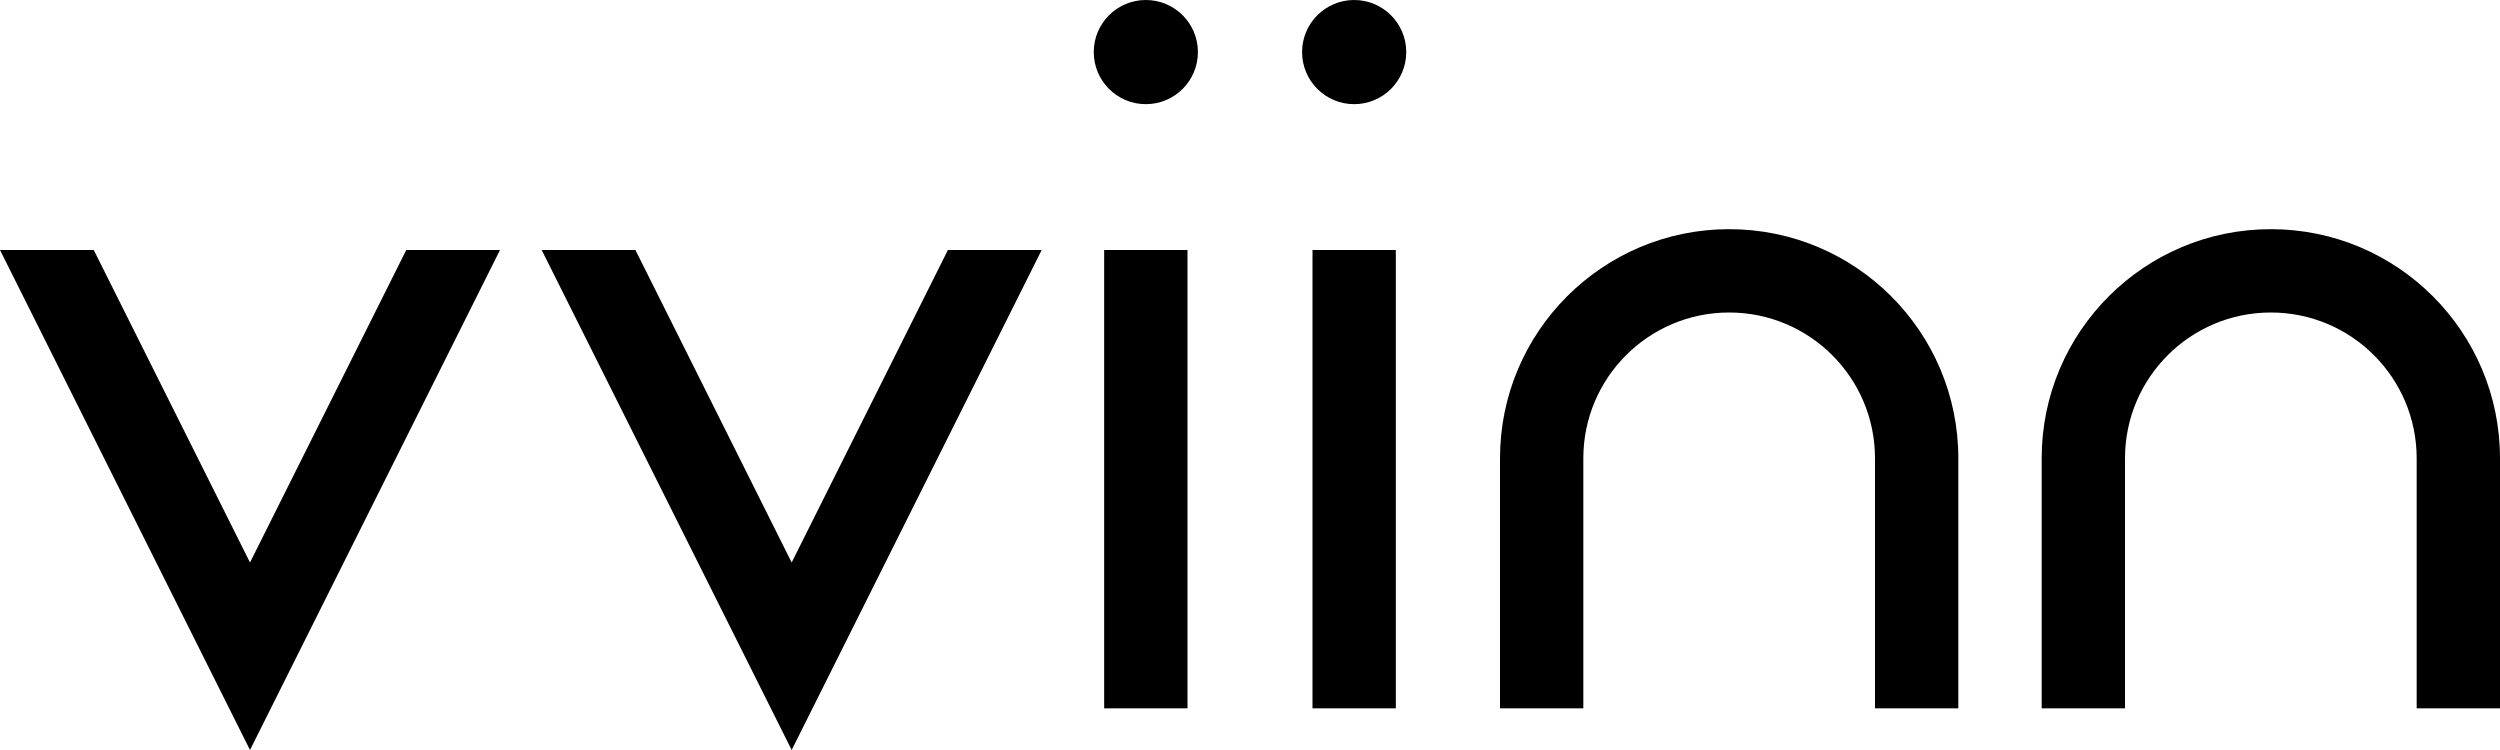
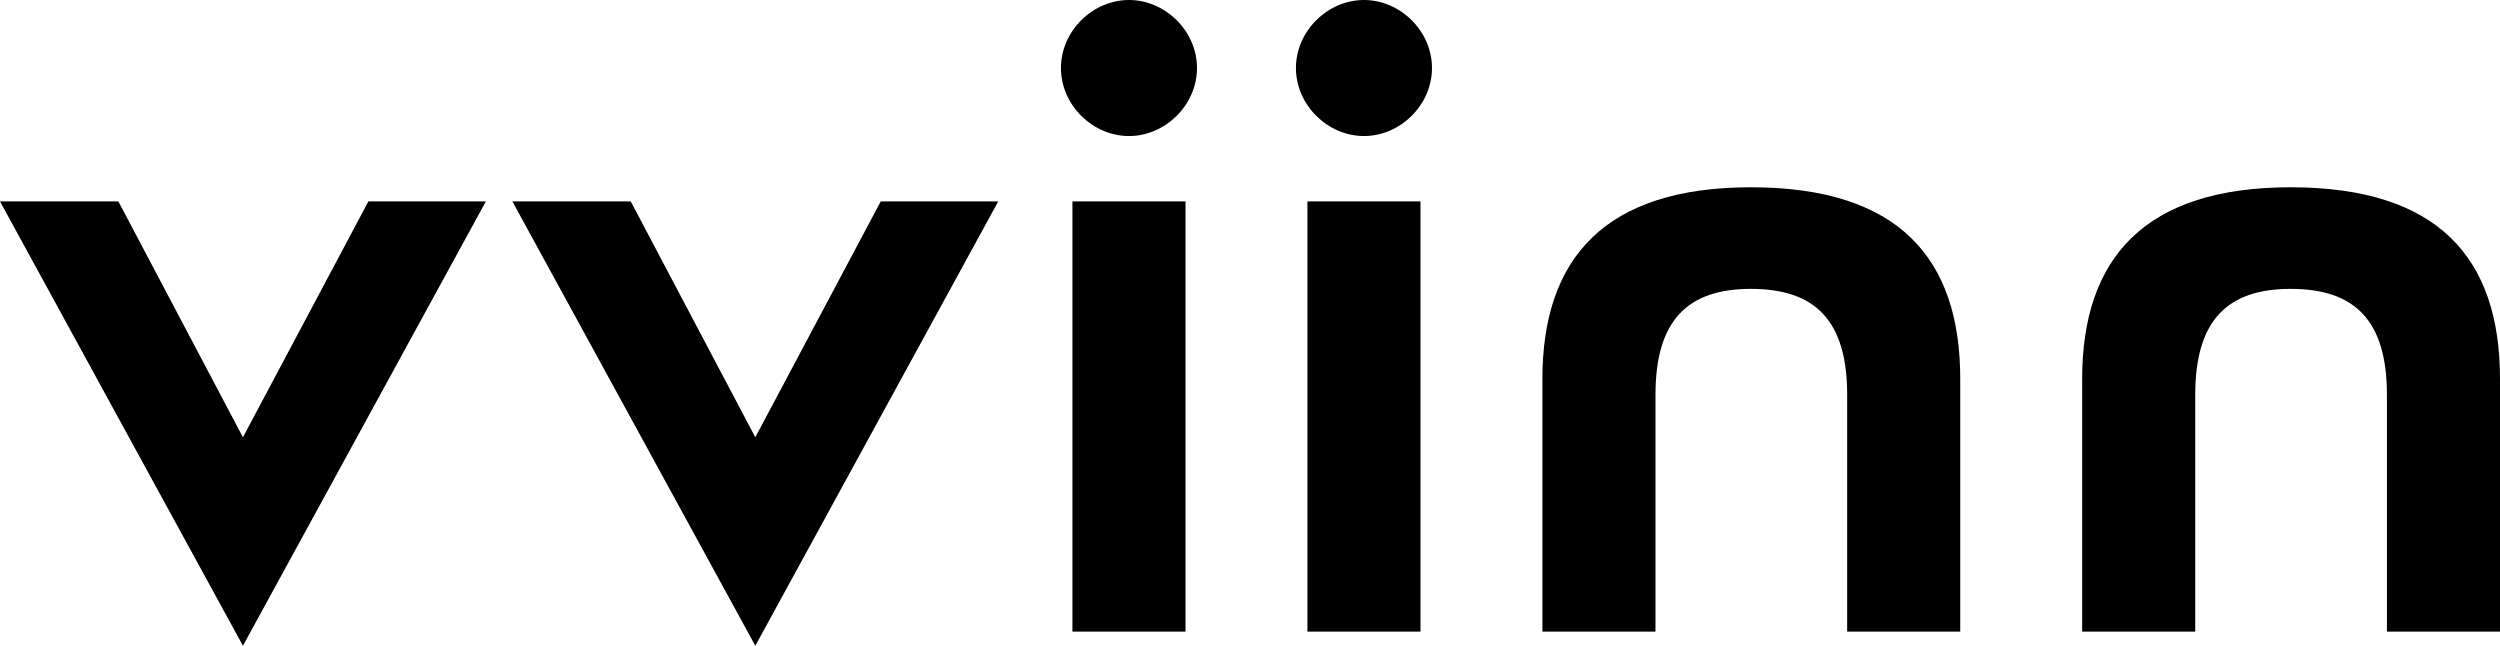
- <svg xmlns="http://www.w3.org/2000/svg" width="120" height="36">
-   <circle cx="55" cy="2.5" r="2.5" />
-   <path d="M53 12h4v22h-4zM38 27l-7.5-15H26l12 24 12-24h-4.5L38 27zM12 27 4.5 12H0l12 24 12-24h-4.5L12 27z" />
-   <circle cx="65" cy="2.5" r="2.5" />
-   <path d="M63 12h4v22h-4zM83 11a11 11 0 0 0-11 11v12h4V22a7 7 0 0 1 14 0v12h4V22a11 11 0 0 0-11-11ZM109 11a11 11 0 0 0-11 11v12h4V22a7 7 0 0 1 14 0v12h4V22a11 11 0 0 0-11-11Z" />
+ <svg xmlns="http://www.w3.org/2000/svg" xml:space="preserve" style="enable-background:new 0 0 2830 731" viewBox="0 0 2830 731">
+   <path d="M2357 715h128V447c0-84 36-120 108-120 73 0 109 36 109 120v268h128V429c0-137-70-217-237-217-165 0-236 80-236 217v286zm-611 0h128V447c0-84 36-120 108-120 73 0 109 36 109 120v268h128V429c0-137-70-217-237-217-165 0-236 80-236 217v286zm-202-561c41 0 77-35 77-77s-36-77-77-77-77 35-77 77 36 77 77 77zm-64 561h128V228h-128v487zm-202-561c41 0 77-35 77-77s-36-77-77-77-77 35-77 77 36 77 77 77zm-64 561h128V228h-128v487zm-359 16 275-503H997L855 495 714 228H580l275 503zm-580 0 275-503H417L275 495 134 228H0l275 503z" />
</svg>
